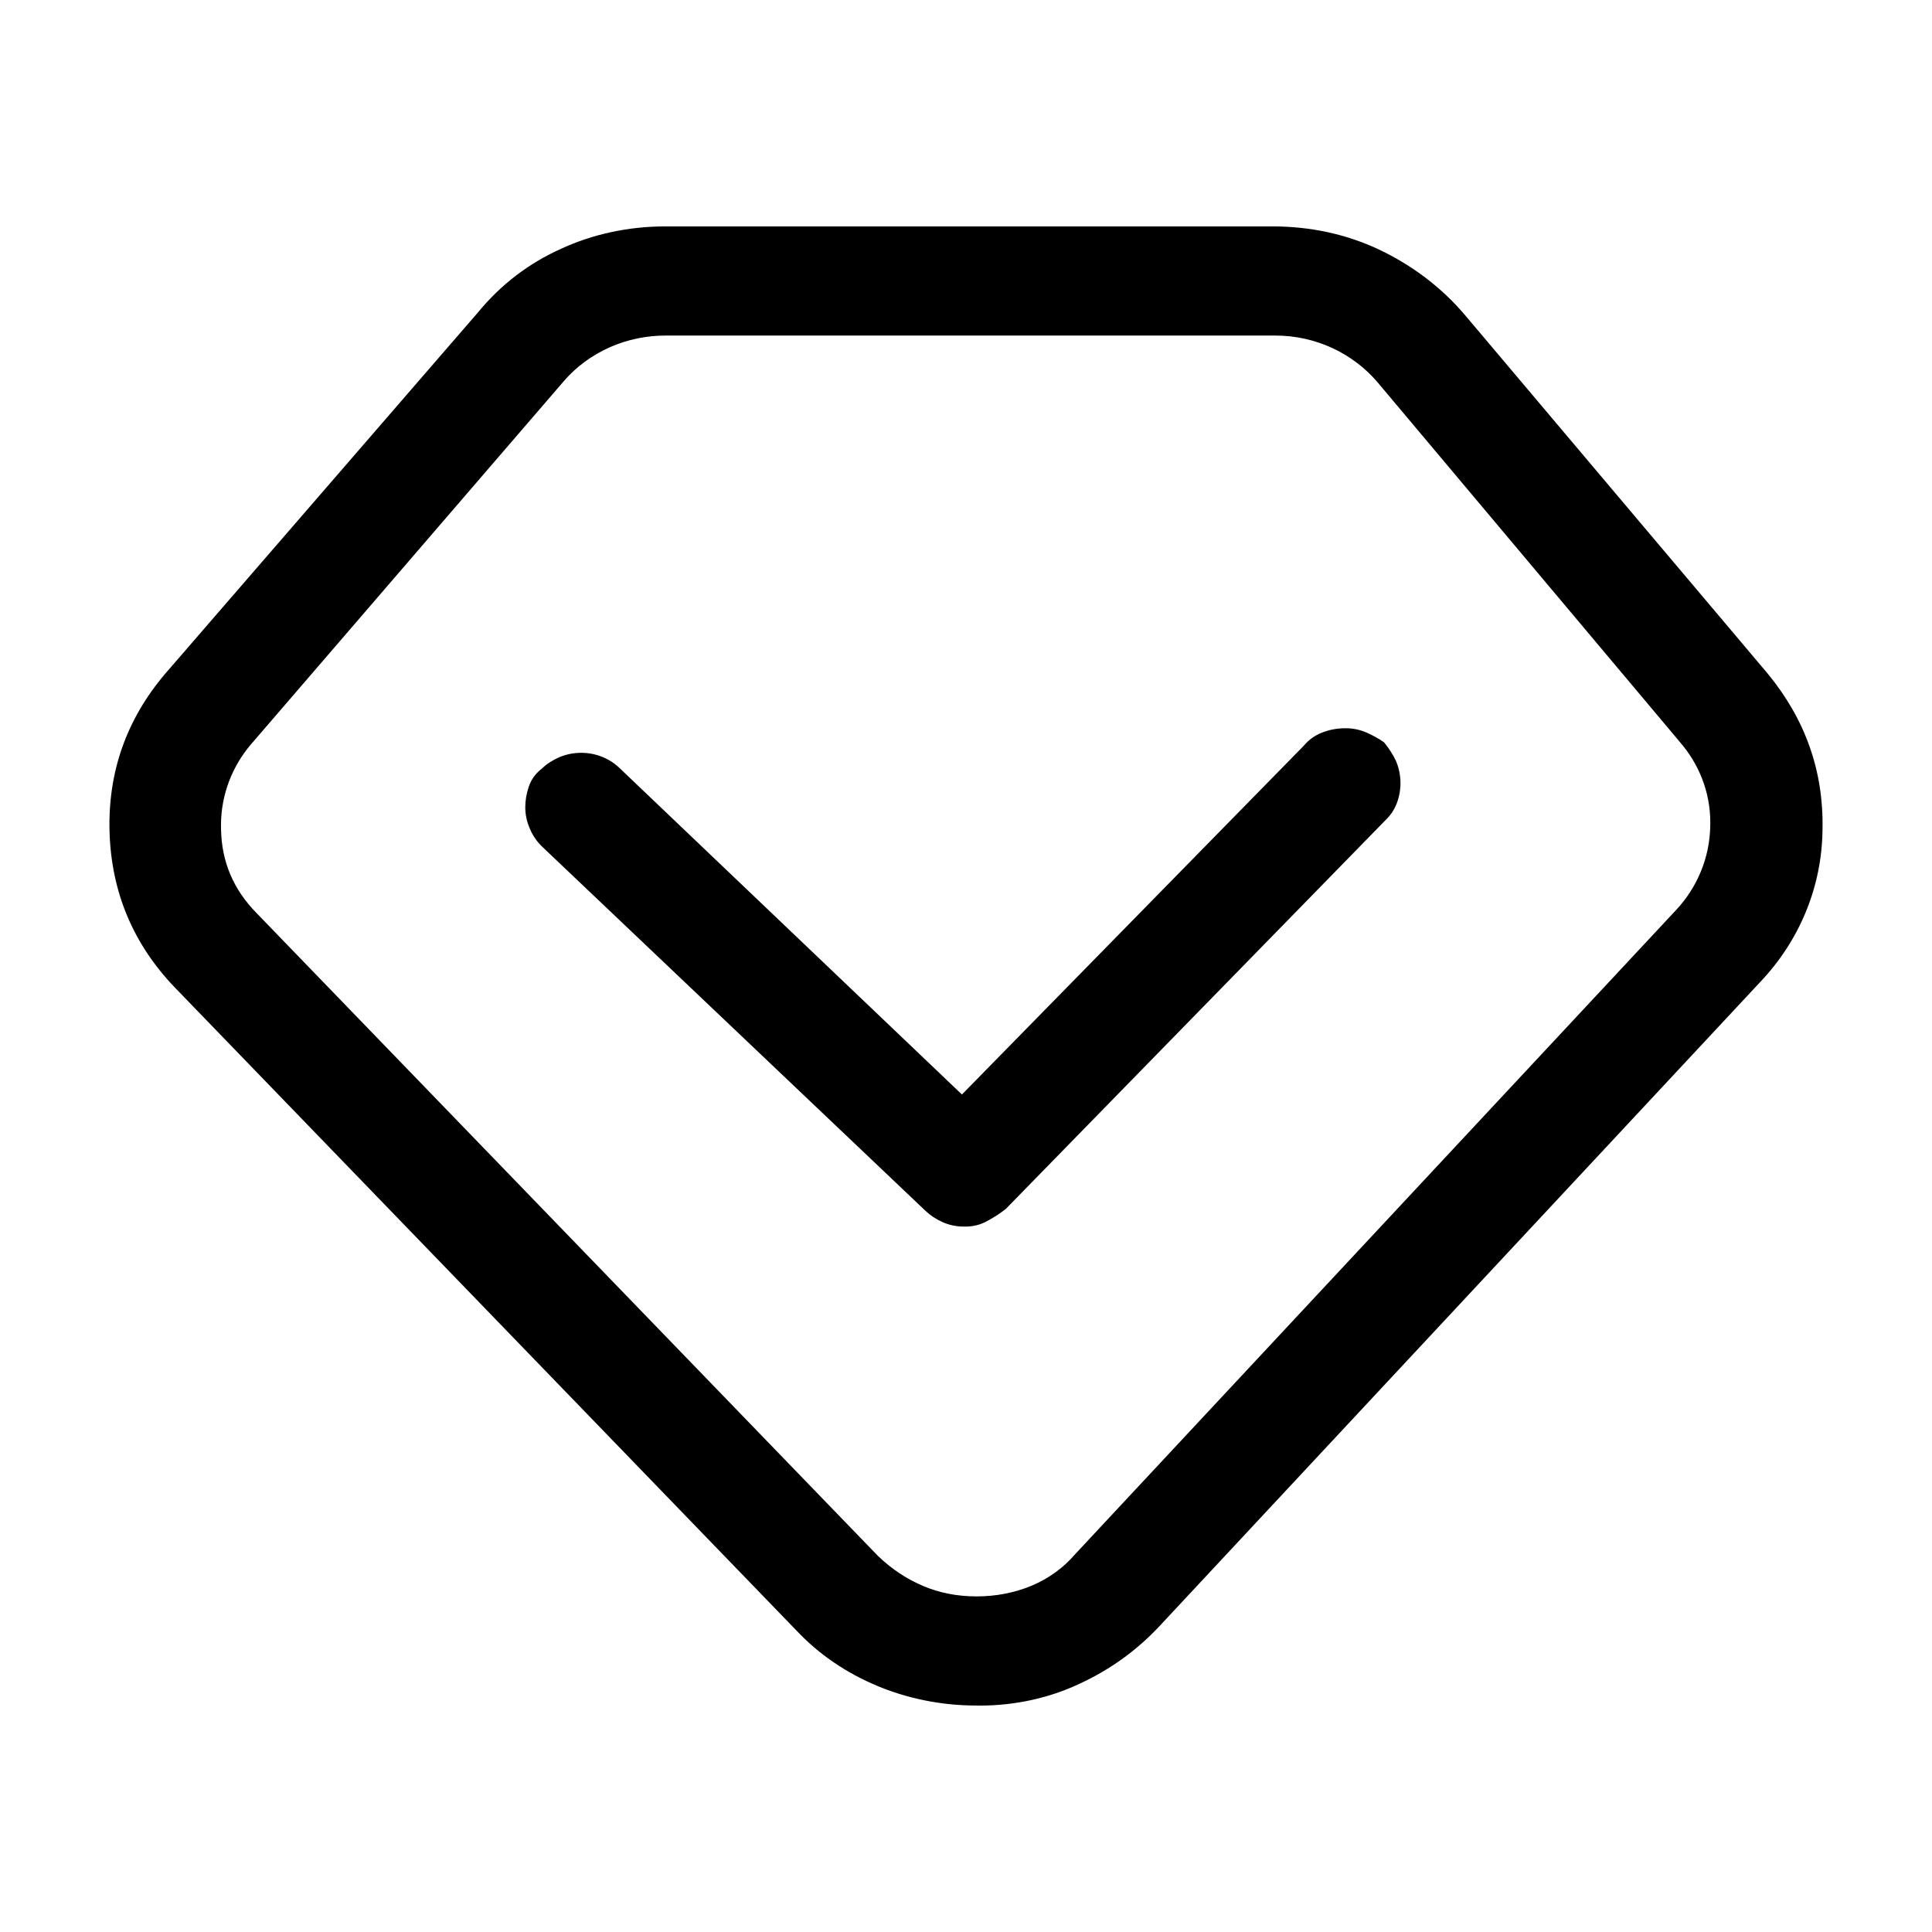
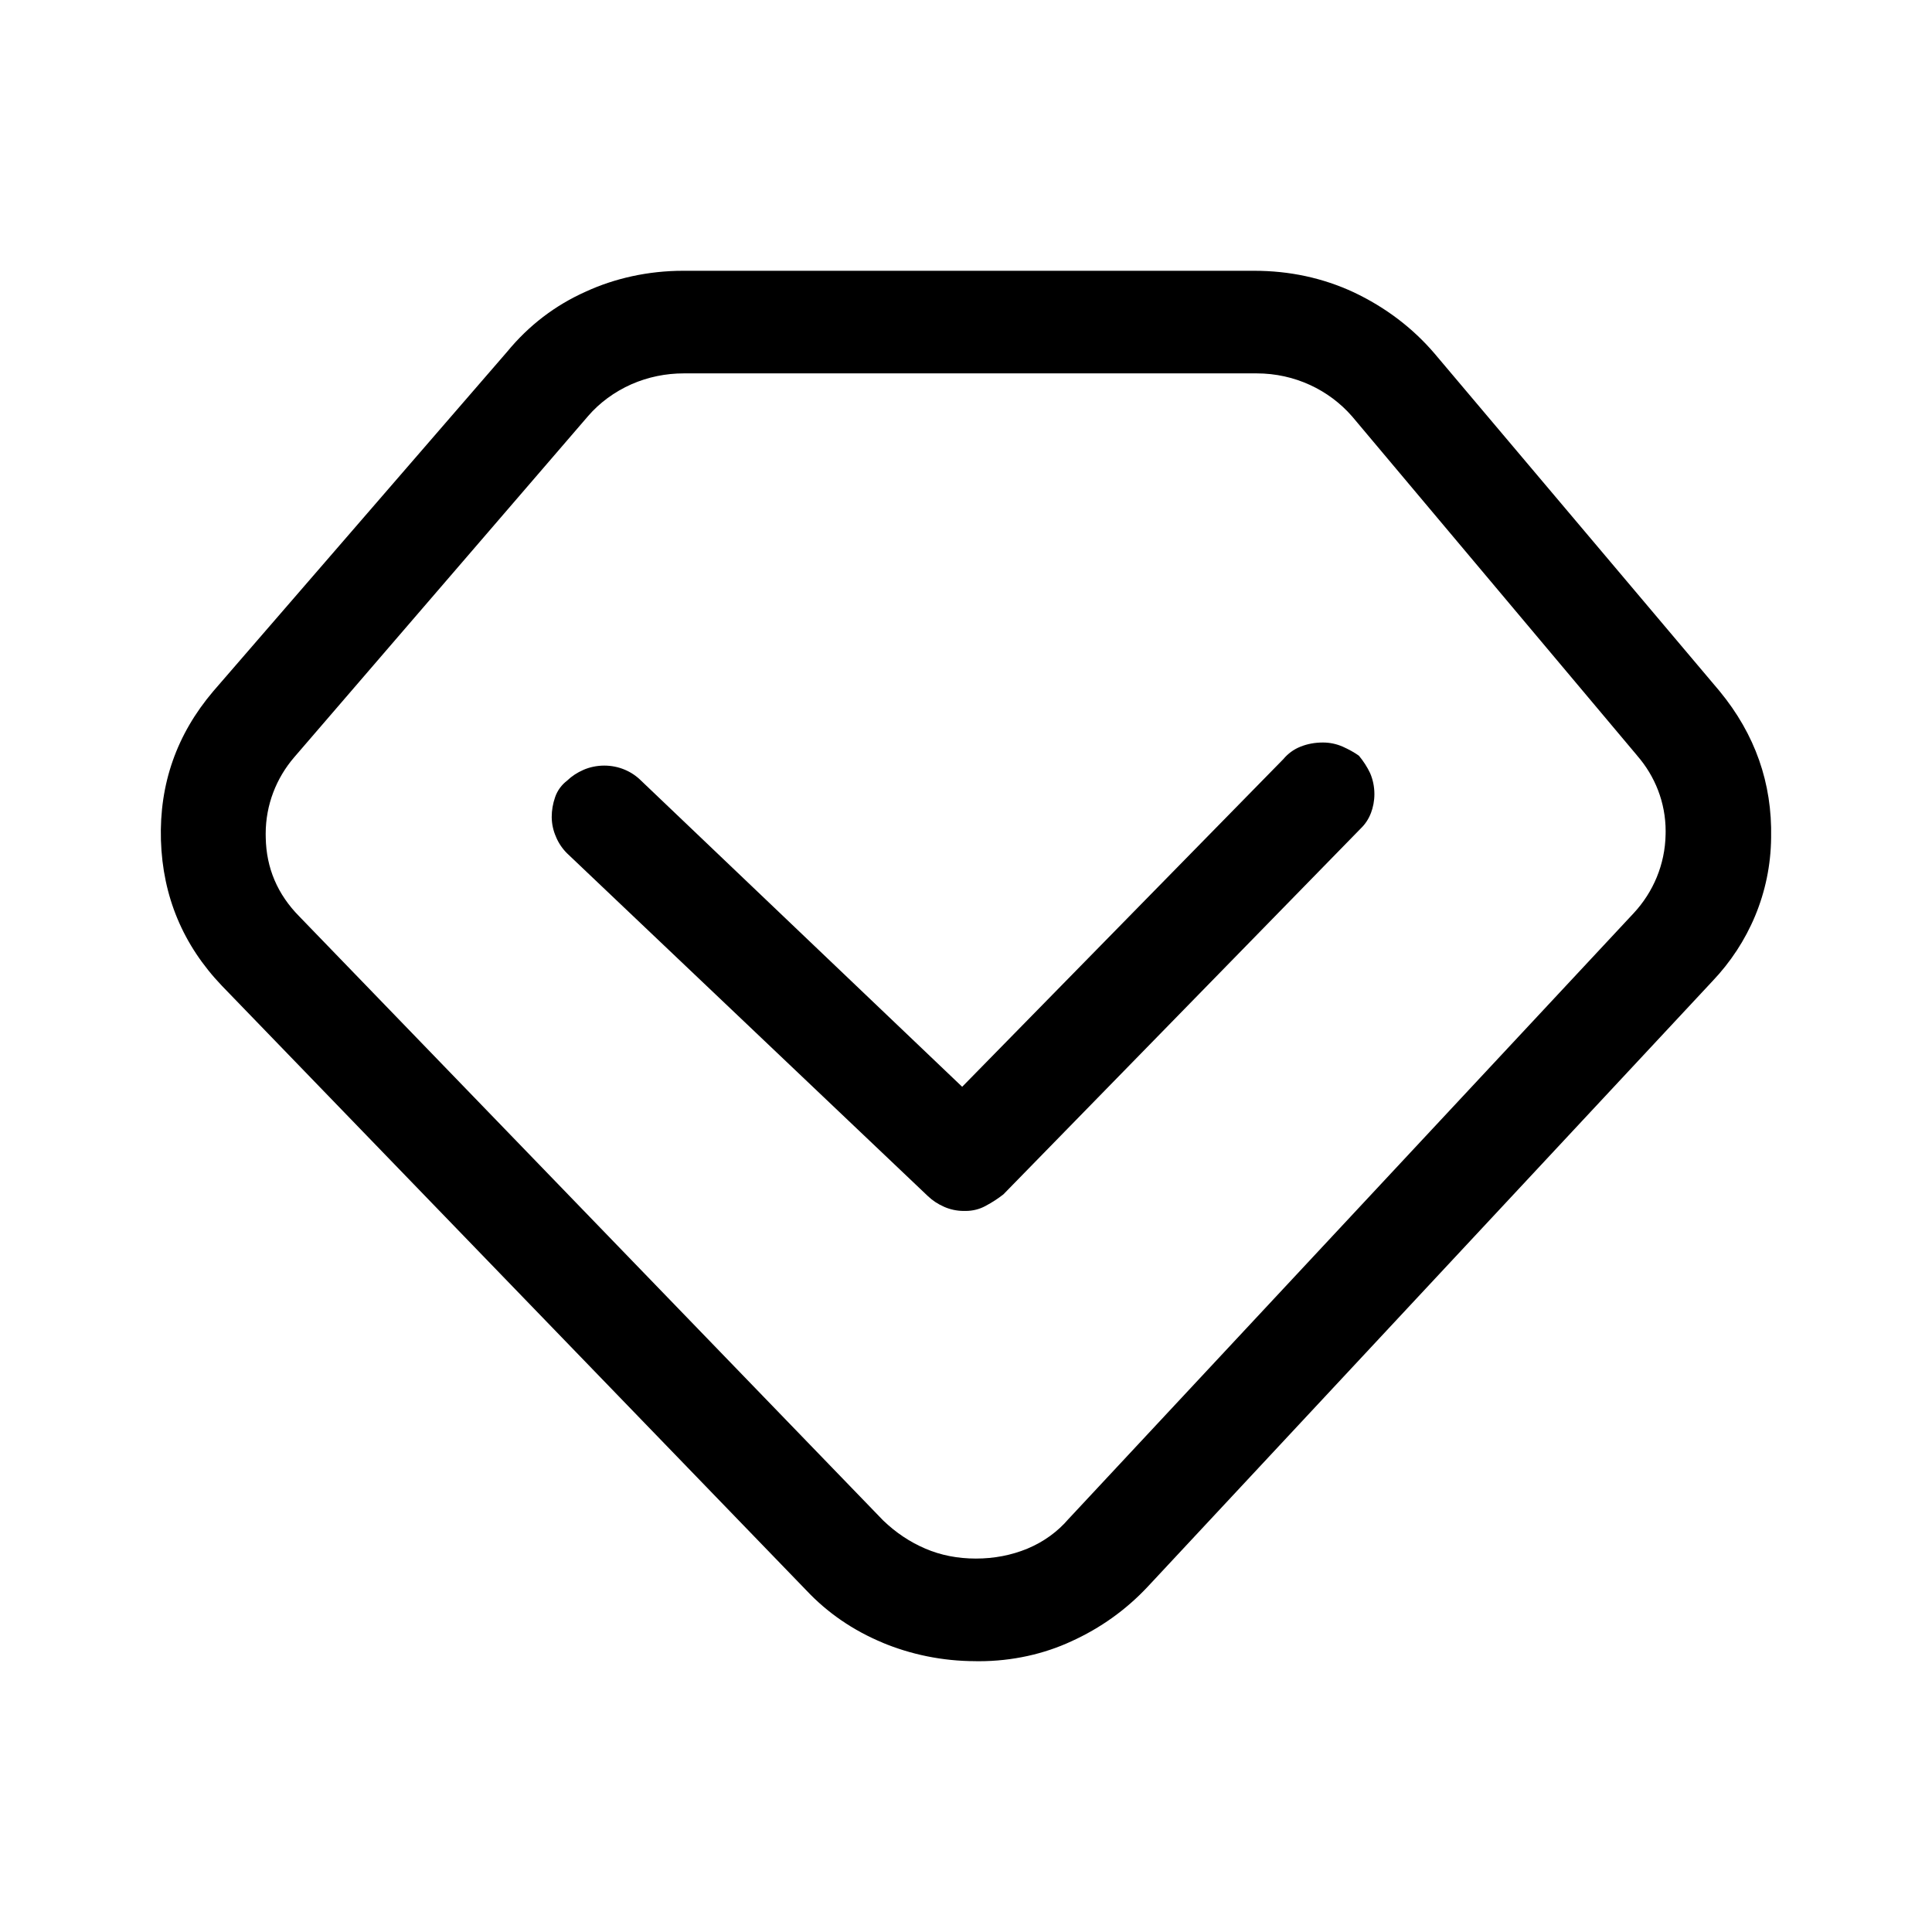
<svg xmlns="http://www.w3.org/2000/svg" width="256" height="256" viewBox="0 0 256 256" fill="none">
-   <path d="M129.414 225.993C129.406 225.993 129.391 225.993 129.375 225.993C124.664 225.993 120.178 225.044 116.119 223.342L116.336 223.424C112.043 221.655 108.41 219.123 105.466 215.98L105.442 215.958L23.115 130.796C17.622 125.047 14.763 118.193 14.515 110.264C14.283 102.327 16.739 95.331 21.899 89.261L63.303 41.431C66.371 37.698 70.082 34.861 74.444 32.919C78.457 31.075 83.168 30 88.134 30C88.165 30 88.204 30 88.235 30H168.617C173.622 30 178.302 31.008 182.656 33.031C187.165 35.167 190.962 38.071 193.999 41.61L194.045 41.663L234.233 89.261C239.23 95.331 241.655 102.215 241.492 109.913C241.415 117.708 238.308 124.786 233.241 130.117L153.61 215.502C150.55 218.765 146.955 221.334 142.841 223.2C139.029 224.97 134.551 226 129.824 226C129.762 226 129.7 226 129.638 226H129.398L129.414 225.993ZM88.242 44.462C85.662 44.462 83.199 44.97 80.859 45.986C78.403 47.076 76.342 48.614 74.707 50.503L74.684 50.533L33.28 98.601C30.793 101.506 29.282 105.261 29.282 109.36C29.282 109.554 29.282 109.748 29.29 109.943V109.913C29.367 114.191 30.94 117.887 34.008 121L116.328 206.162C118.11 207.872 120.078 209.193 122.263 210.126C124.432 211.06 126.818 211.53 129.398 211.53C131.978 211.53 134.403 211.06 136.666 210.126C138.982 209.156 140.935 207.722 142.453 205.945L142.476 205.923L222.139 120.53C224.858 117.596 226.539 113.721 226.617 109.465V109.45C226.624 109.315 226.624 109.159 226.624 109.002C226.624 104.94 225.114 101.222 222.603 98.34L222.627 98.362L182.431 50.533C179.193 46.814 174.366 44.462 168.966 44.462C168.935 44.462 168.896 44.462 168.865 44.462H88.25H88.242ZM127.709 162.528C127.702 162.528 127.694 162.528 127.694 162.528C126.687 162.528 125.734 162.312 124.881 161.931L124.92 161.946C124.029 161.558 123.27 161.05 122.619 160.43L71.778 112.13C71.12 111.481 70.585 110.704 70.221 109.838L70.206 109.793C69.834 108.972 69.609 108.009 69.601 107.001C69.601 106.06 69.756 105.134 70.082 104.193C70.407 103.253 71.004 102.454 71.771 101.871L71.778 101.864C72.421 101.244 73.189 100.737 74.08 100.348C74.939 99.975 75.947 99.751 77.008 99.751C79.038 99.751 80.882 100.557 82.191 101.864L127.461 145.027L172.739 98.833C173.374 98.071 174.188 97.466 175.125 97.093L175.164 97.078C176.133 96.69 177.178 96.496 178.31 96.496C179.278 96.496 180.208 96.69 181.099 97.078C181.982 97.474 182.749 97.899 183.392 98.362C184.035 99.139 184.562 99.96 184.965 100.811C185.345 101.685 185.569 102.7 185.569 103.768C185.569 104.716 185.391 105.627 185.073 106.463L185.089 106.411C184.764 107.277 184.268 108.016 183.632 108.628L133.272 160.191C132.528 160.774 131.699 161.319 130.816 161.789L130.731 161.834C129.925 162.274 128.972 162.528 127.949 162.528H127.709Z" fill="currentColor" />
+   <g data-optical="rescale" transform="translate(128.0,128.0) scale(0.94) translate(-128.0,-128.0)">
+     <path d="M129.414 225.993C129.406 225.993 129.391 225.993 129.375 225.993C124.664 225.993 120.178 225.044 116.119 223.342L116.336 223.424C112.043 221.655 108.41 219.123 105.466 215.98L105.442 215.958L23.115 130.796C17.622 125.047 14.763 118.193 14.515 110.264C14.283 102.327 16.739 95.331 21.899 89.261L63.303 41.431C66.371 37.698 70.082 34.861 74.444 32.919C78.457 31.075 83.168 30 88.134 30C88.165 30 88.204 30 88.235 30H168.617C173.622 30 178.302 31.008 182.656 33.031C187.165 35.167 190.962 38.071 193.999 41.61L194.045 41.663L234.233 89.261C239.23 95.331 241.655 102.215 241.492 109.913C241.415 117.708 238.308 124.786 233.241 130.117L153.61 215.502C150.55 218.765 146.955 221.334 142.841 223.2C139.029 224.97 134.551 226 129.824 226C129.762 226 129.7 226 129.638 226H129.398L129.414 225.993ZM88.242 44.462C85.662 44.462 83.199 44.97 80.859 45.986C78.403 47.076 76.342 48.614 74.707 50.503L74.684 50.533L33.28 98.601C30.793 101.506 29.282 105.261 29.282 109.36C29.282 109.554 29.282 109.748 29.29 109.943V109.913C29.367 114.191 30.94 117.887 34.008 121L116.328 206.162C118.11 207.872 120.078 209.193 122.263 210.126C124.432 211.06 126.818 211.53 129.398 211.53C131.978 211.53 134.403 211.06 136.666 210.126C138.982 209.156 140.935 207.722 142.453 205.945L142.476 205.923L222.139 120.53C224.858 117.596 226.539 113.721 226.617 109.465V109.45C226.624 109.315 226.624 109.159 226.624 109.002C226.624 104.94 225.114 101.222 222.603 98.34L222.627 98.362L182.431 50.533C179.193 46.814 174.366 44.462 168.966 44.462C168.935 44.462 168.896 44.462 168.865 44.462H88.25H88.242ZM127.709 162.528C127.702 162.528 127.694 162.528 127.694 162.528C126.687 162.528 125.734 162.312 124.881 161.931L124.92 161.946C124.029 161.558 123.27 161.05 122.619 160.43L71.778 112.13C71.12 111.481 70.585 110.704 70.221 109.838L70.206 109.793C69.834 108.972 69.609 108.009 69.601 107.001C69.601 106.06 69.756 105.134 70.082 104.193C70.407 103.253 71.004 102.454 71.771 101.871L71.778 101.864C72.421 101.244 73.189 100.737 74.08 100.348C74.939 99.975 75.947 99.751 77.008 99.751C79.038 99.751 80.882 100.557 82.191 101.864L127.461 145.027L172.739 98.833C173.374 98.071 174.188 97.466 175.125 97.093L175.164 97.078C176.133 96.69 177.178 96.496 178.31 96.496C179.278 96.496 180.208 96.69 181.099 97.078C181.982 97.474 182.749 97.899 183.392 98.362C184.035 99.139 184.562 99.96 184.965 100.811C185.345 101.685 185.569 102.7 185.569 103.768C185.569 104.716 185.391 105.627 185.073 106.463L185.089 106.411C184.764 107.277 184.268 108.016 183.632 108.628L133.272 160.191C132.528 160.774 131.699 161.319 130.816 161.789L130.731 161.834C129.925 162.274 128.972 162.528 127.949 162.528H127.709Z" fill="currentColor" />
+   </g>
</svg>
